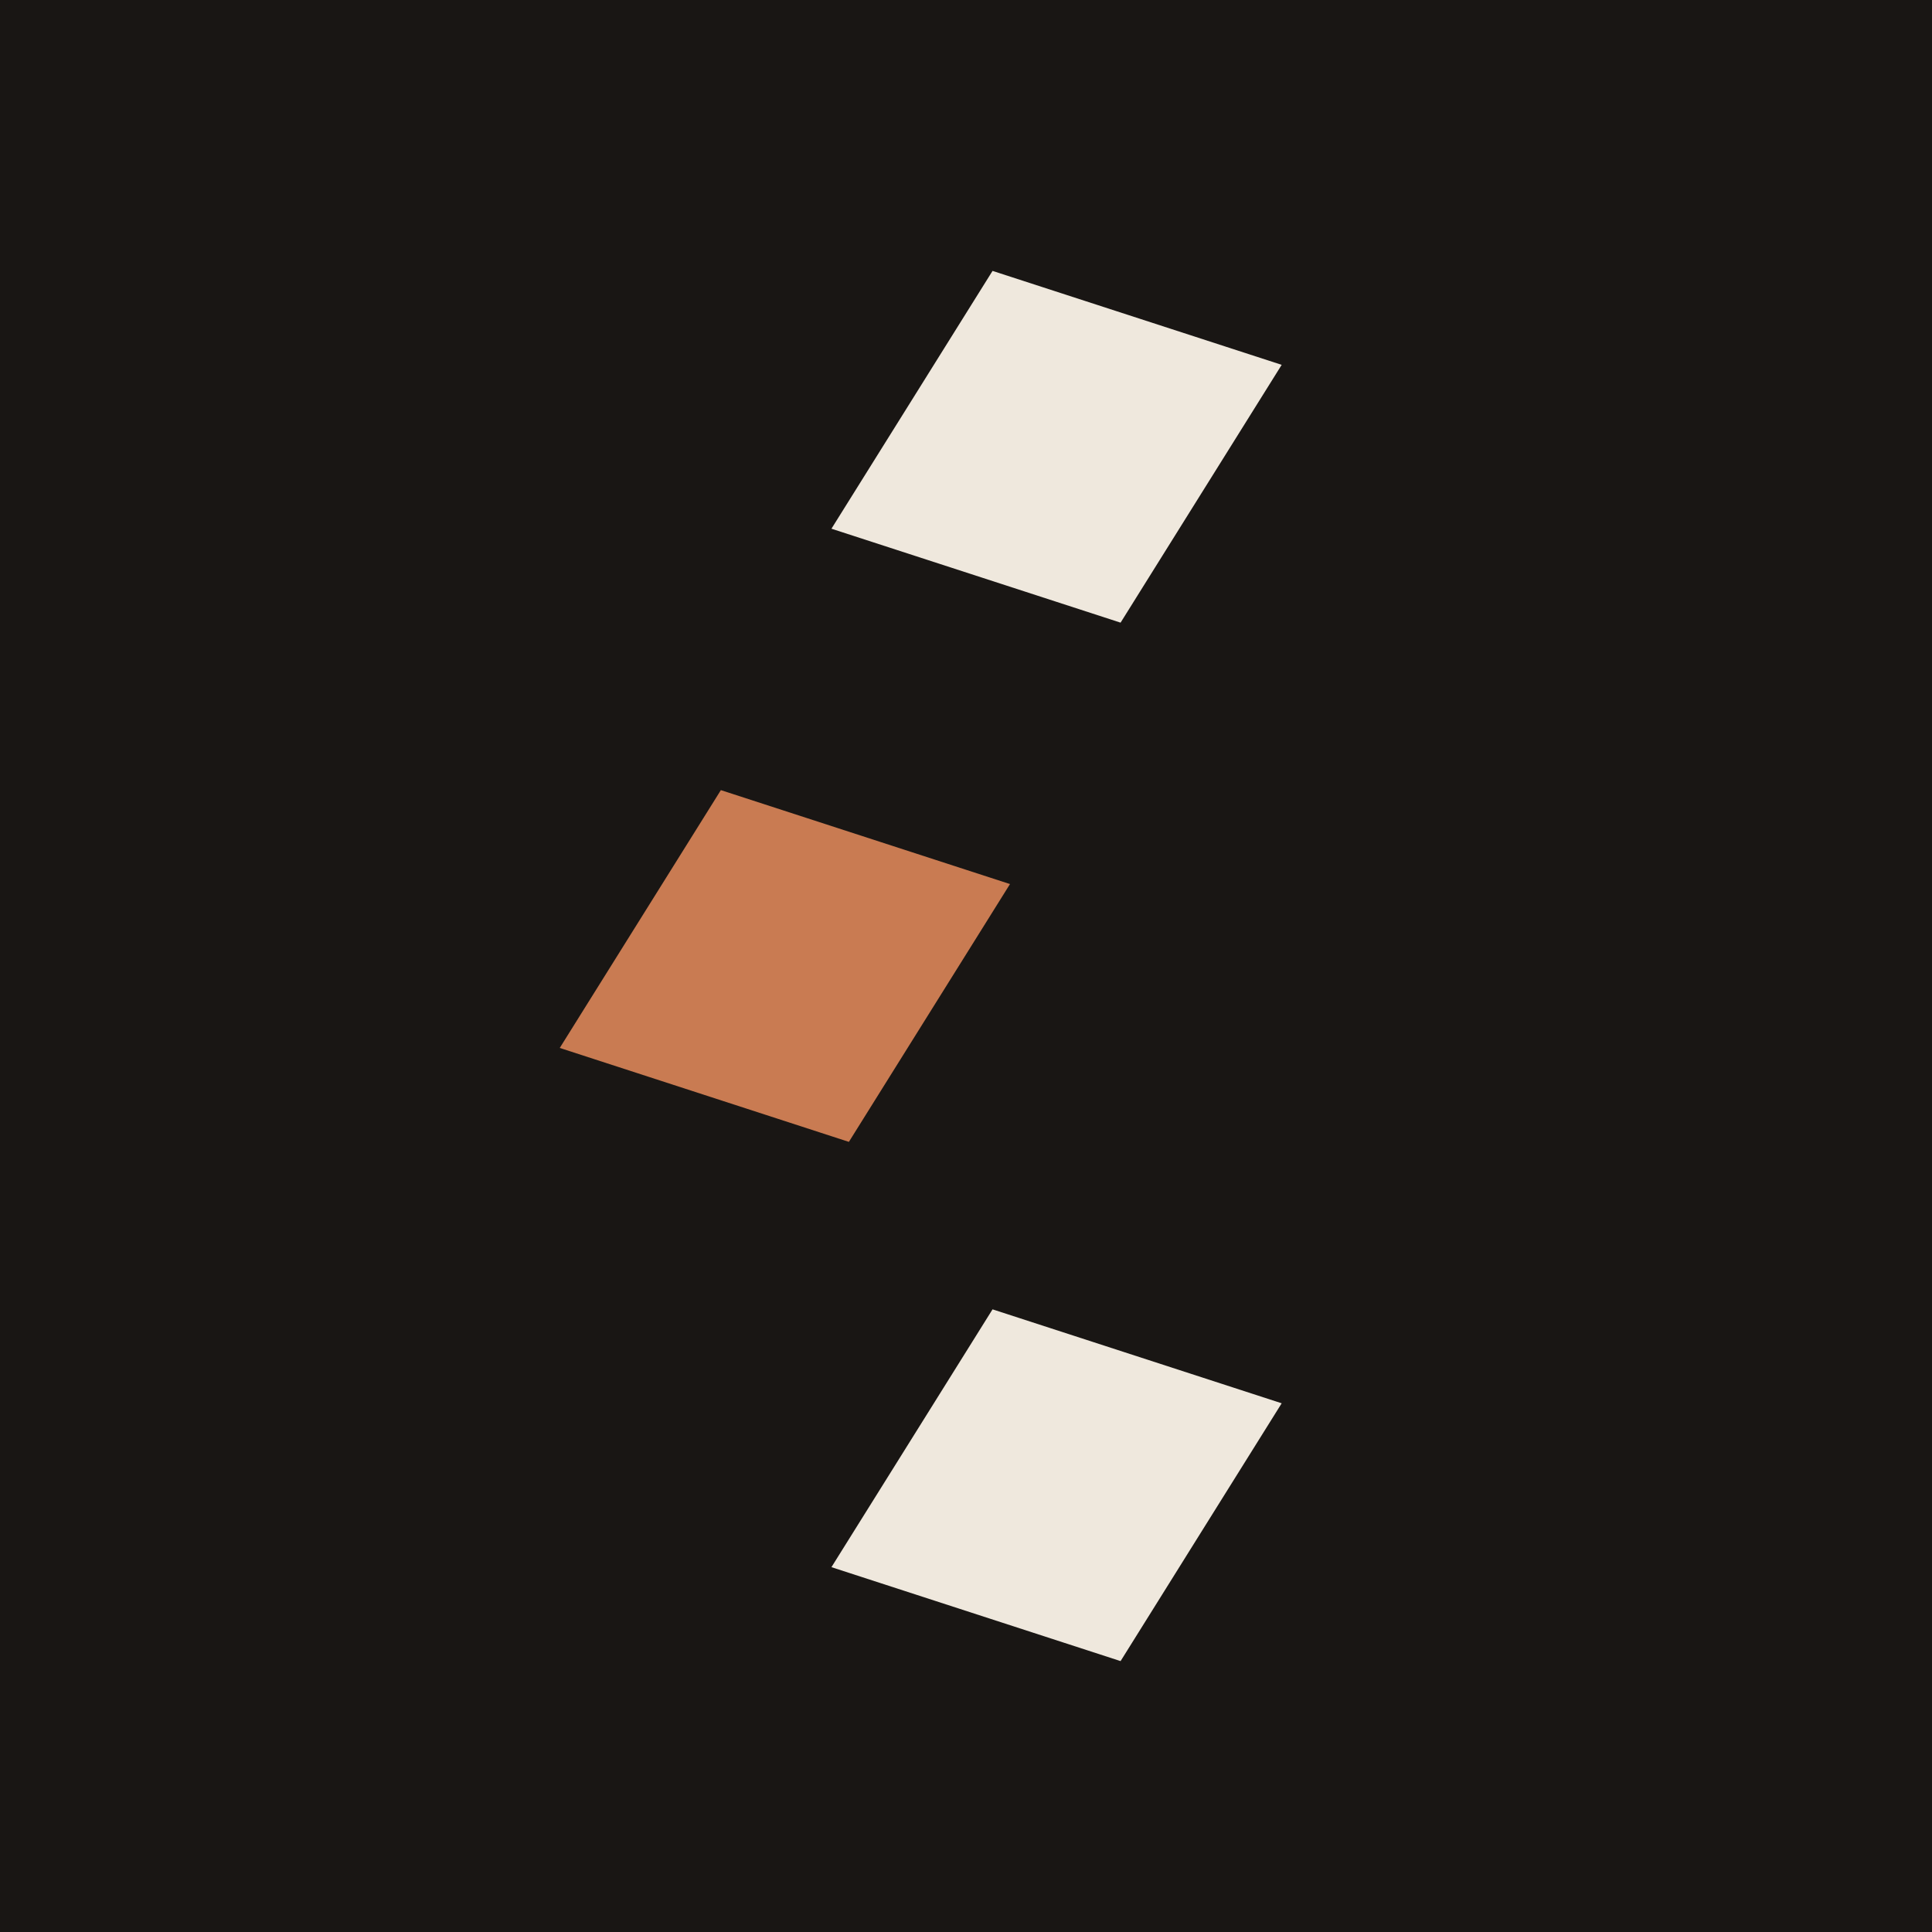
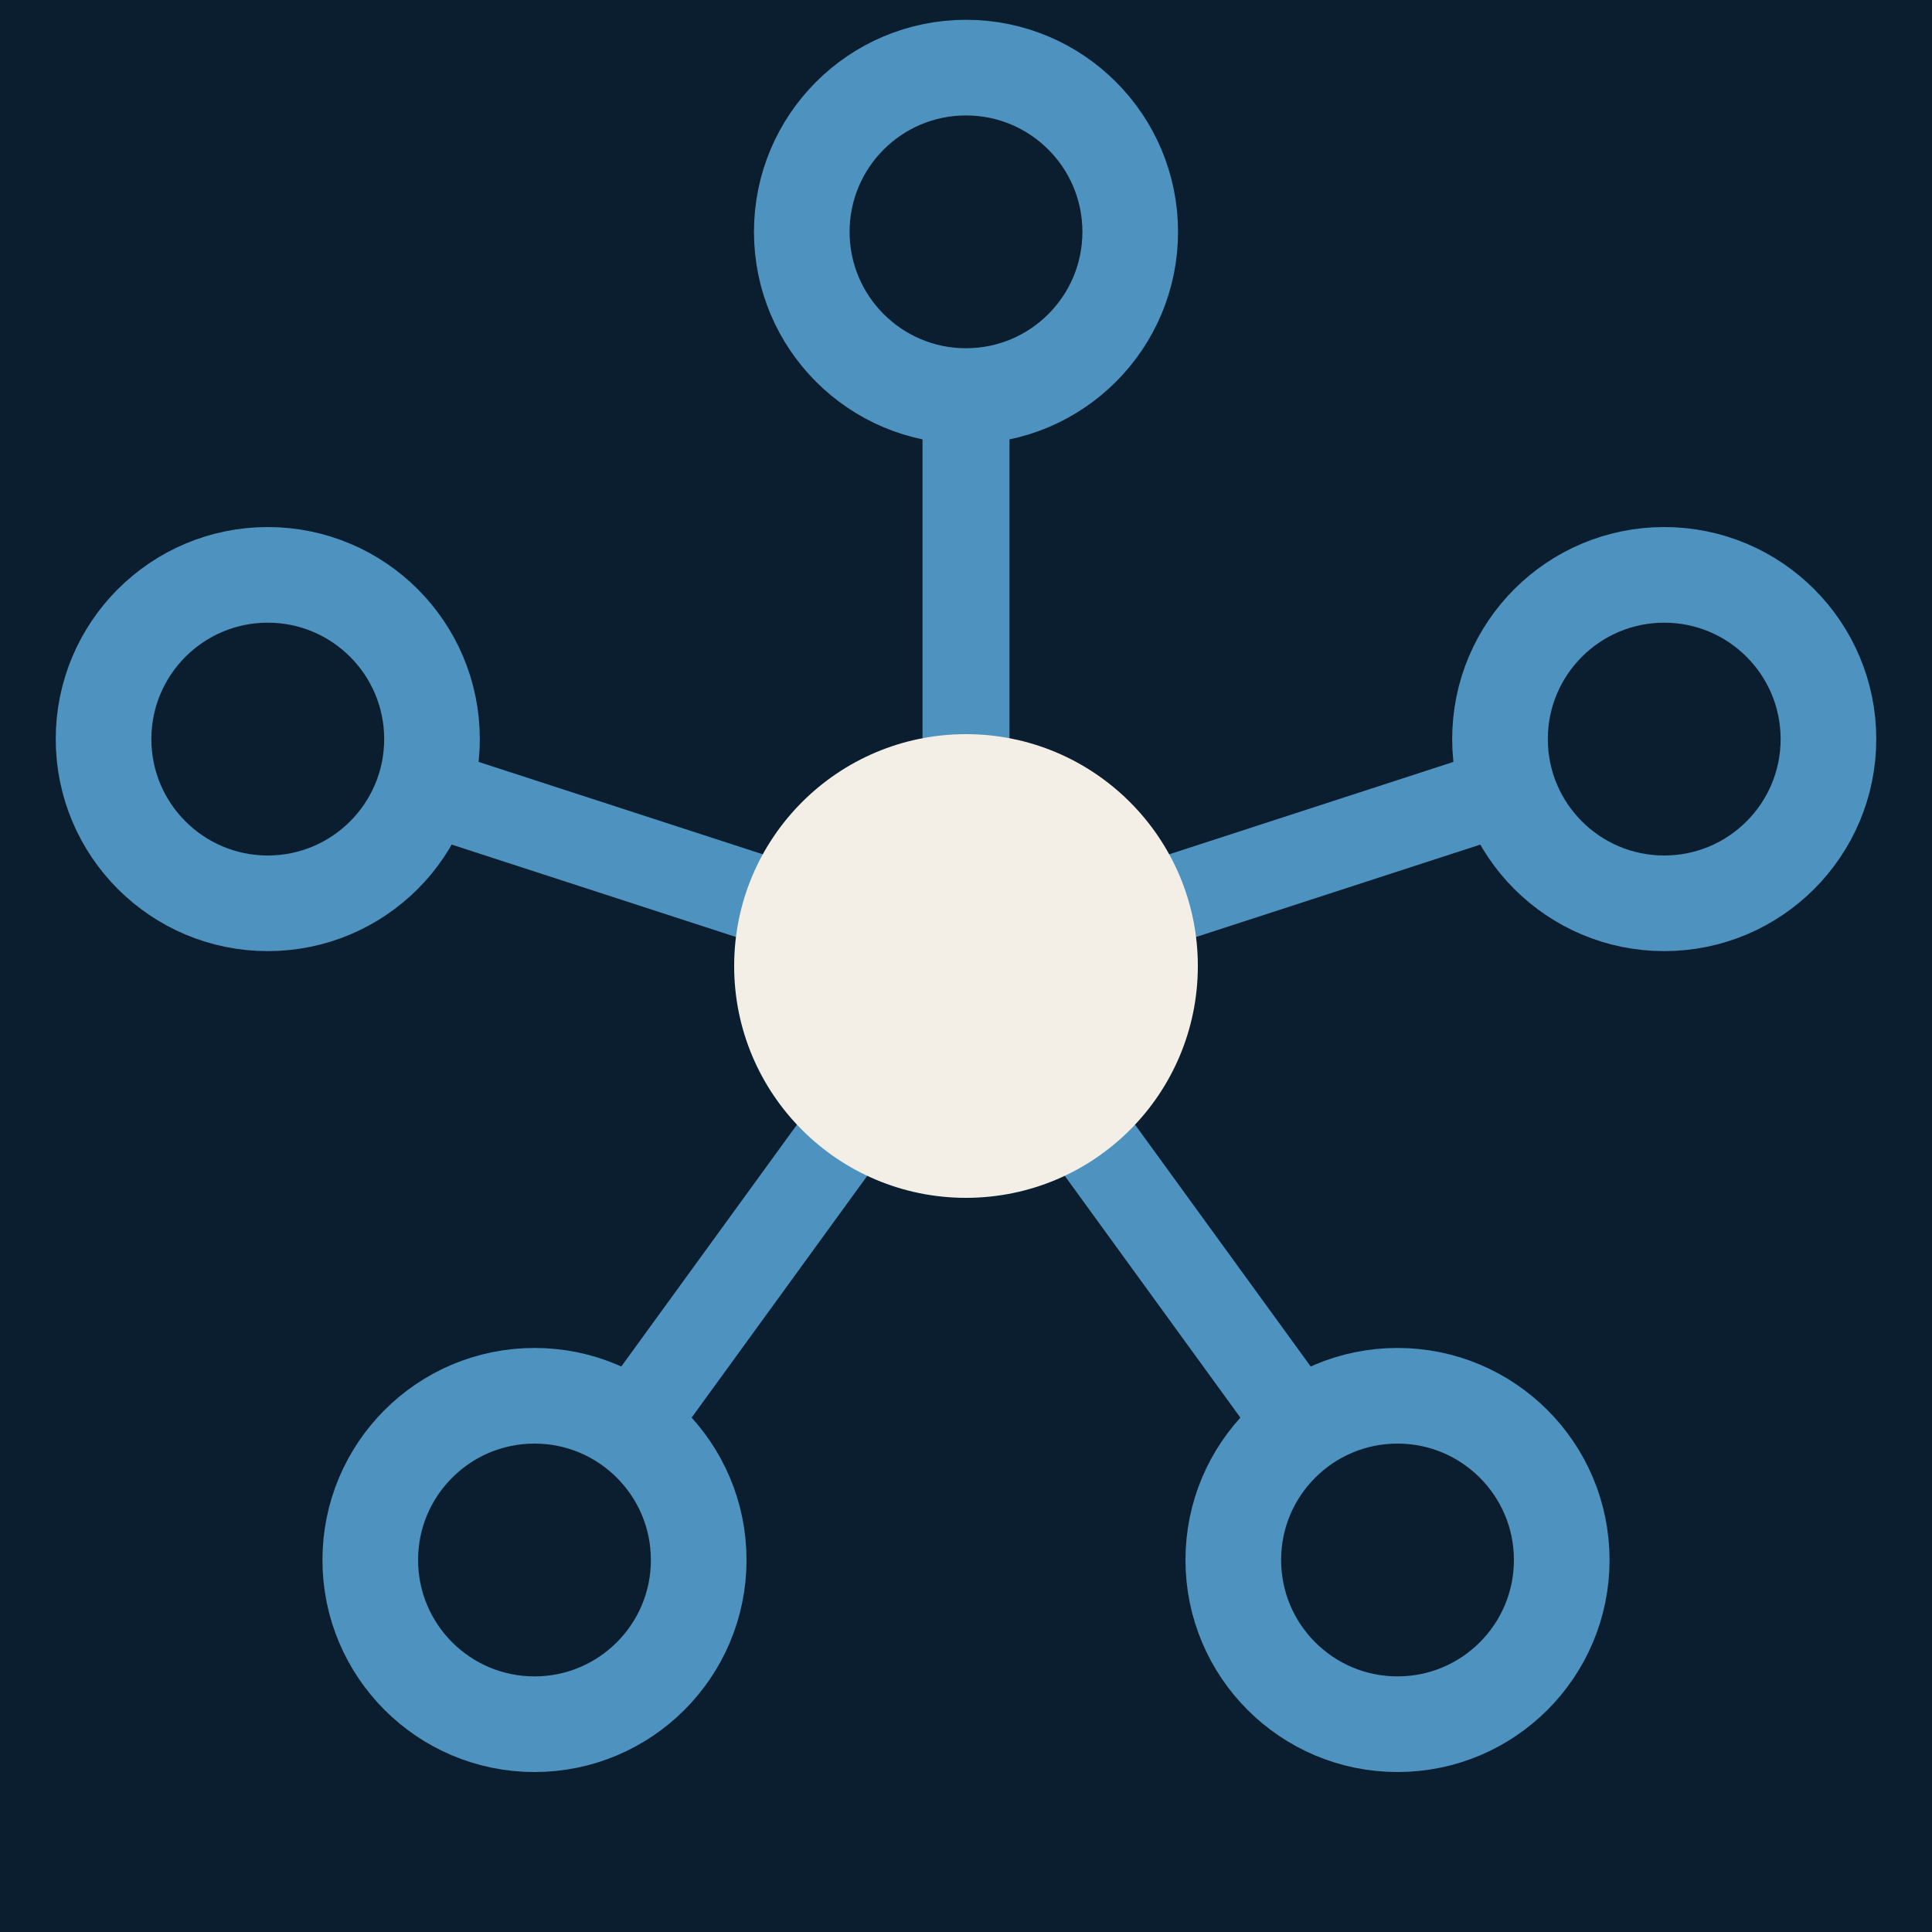
- <svg xmlns="http://www.w3.org/2000/svg" viewBox="0 0 32 32" width="32" height="32">
-   <rect width="32" height="32" fill="#191614" />
-   <polygon points="0,-5 6.4,0 0,5 -6.4,0" transform="translate(17.5,7.4) rotate(-20) scale(0.62)" fill="#EFE8DD" />
-   <polygon points="0,-5 6.4,0 0,5 -6.4,0" transform="translate(13,16) rotate(-20) scale(0.62)" fill="#C97B52" />
-   <polygon points="0,-5 6.4,0 0,5 -6.4,0" transform="translate(17.5,24.6) rotate(-20) scale(0.62)" fill="#EFE8DD" />
+ <svg xmlns="http://www.w3.org/2000/svg" viewBox="-100 -100 200 200" width="32" height="32" direction="ltr" role="img" aria-label="OrgFit">
+   <rect x="-100" y="-100" width="200" height="200" fill="#0b1e30" />
+   <line x1="0" y1="-28" x2="0" y2="-76" stroke="#4e93c0" stroke-width="9" stroke-linecap="square" />
+   <circle cx="0" cy="-76" r="17" fill="#0b1e30" stroke="#4e93c0" stroke-width="9.9" />
+   <line x1="26.63" y1="-8.65" x2="72.28" y2="-23.49" stroke="#4e93c0" stroke-width="9" stroke-linecap="square" />
+   <circle cx="72.28" cy="-23.49" r="17" fill="#0b1e30" stroke="#4e93c0" stroke-width="9.9" />
+   <line x1="16.46" y1="22.65" x2="44.67" y2="61.49" stroke="#4e93c0" stroke-width="9" stroke-linecap="square" />
+   <circle cx="44.67" cy="61.49" r="17" fill="#0b1e30" stroke="#4e93c0" stroke-width="9.9" />
+   <line x1="-16.46" y1="22.65" x2="-44.67" y2="61.49" stroke="#4e93c0" stroke-width="9" stroke-linecap="square" />
+   <circle cx="-44.67" cy="61.49" r="17" fill="#0b1e30" stroke="#4e93c0" stroke-width="9.9" />
+   <line x1="-26.63" y1="-8.65" x2="-72.28" y2="-23.49" stroke="#4e93c0" stroke-width="9" stroke-linecap="square" />
+   <circle cx="-72.28" cy="-23.49" r="17" fill="#0b1e30" stroke="#4e93c0" stroke-width="9.9" />
+   <circle cx="0" cy="0" r="24" fill="#f4efe6" />
</svg>
